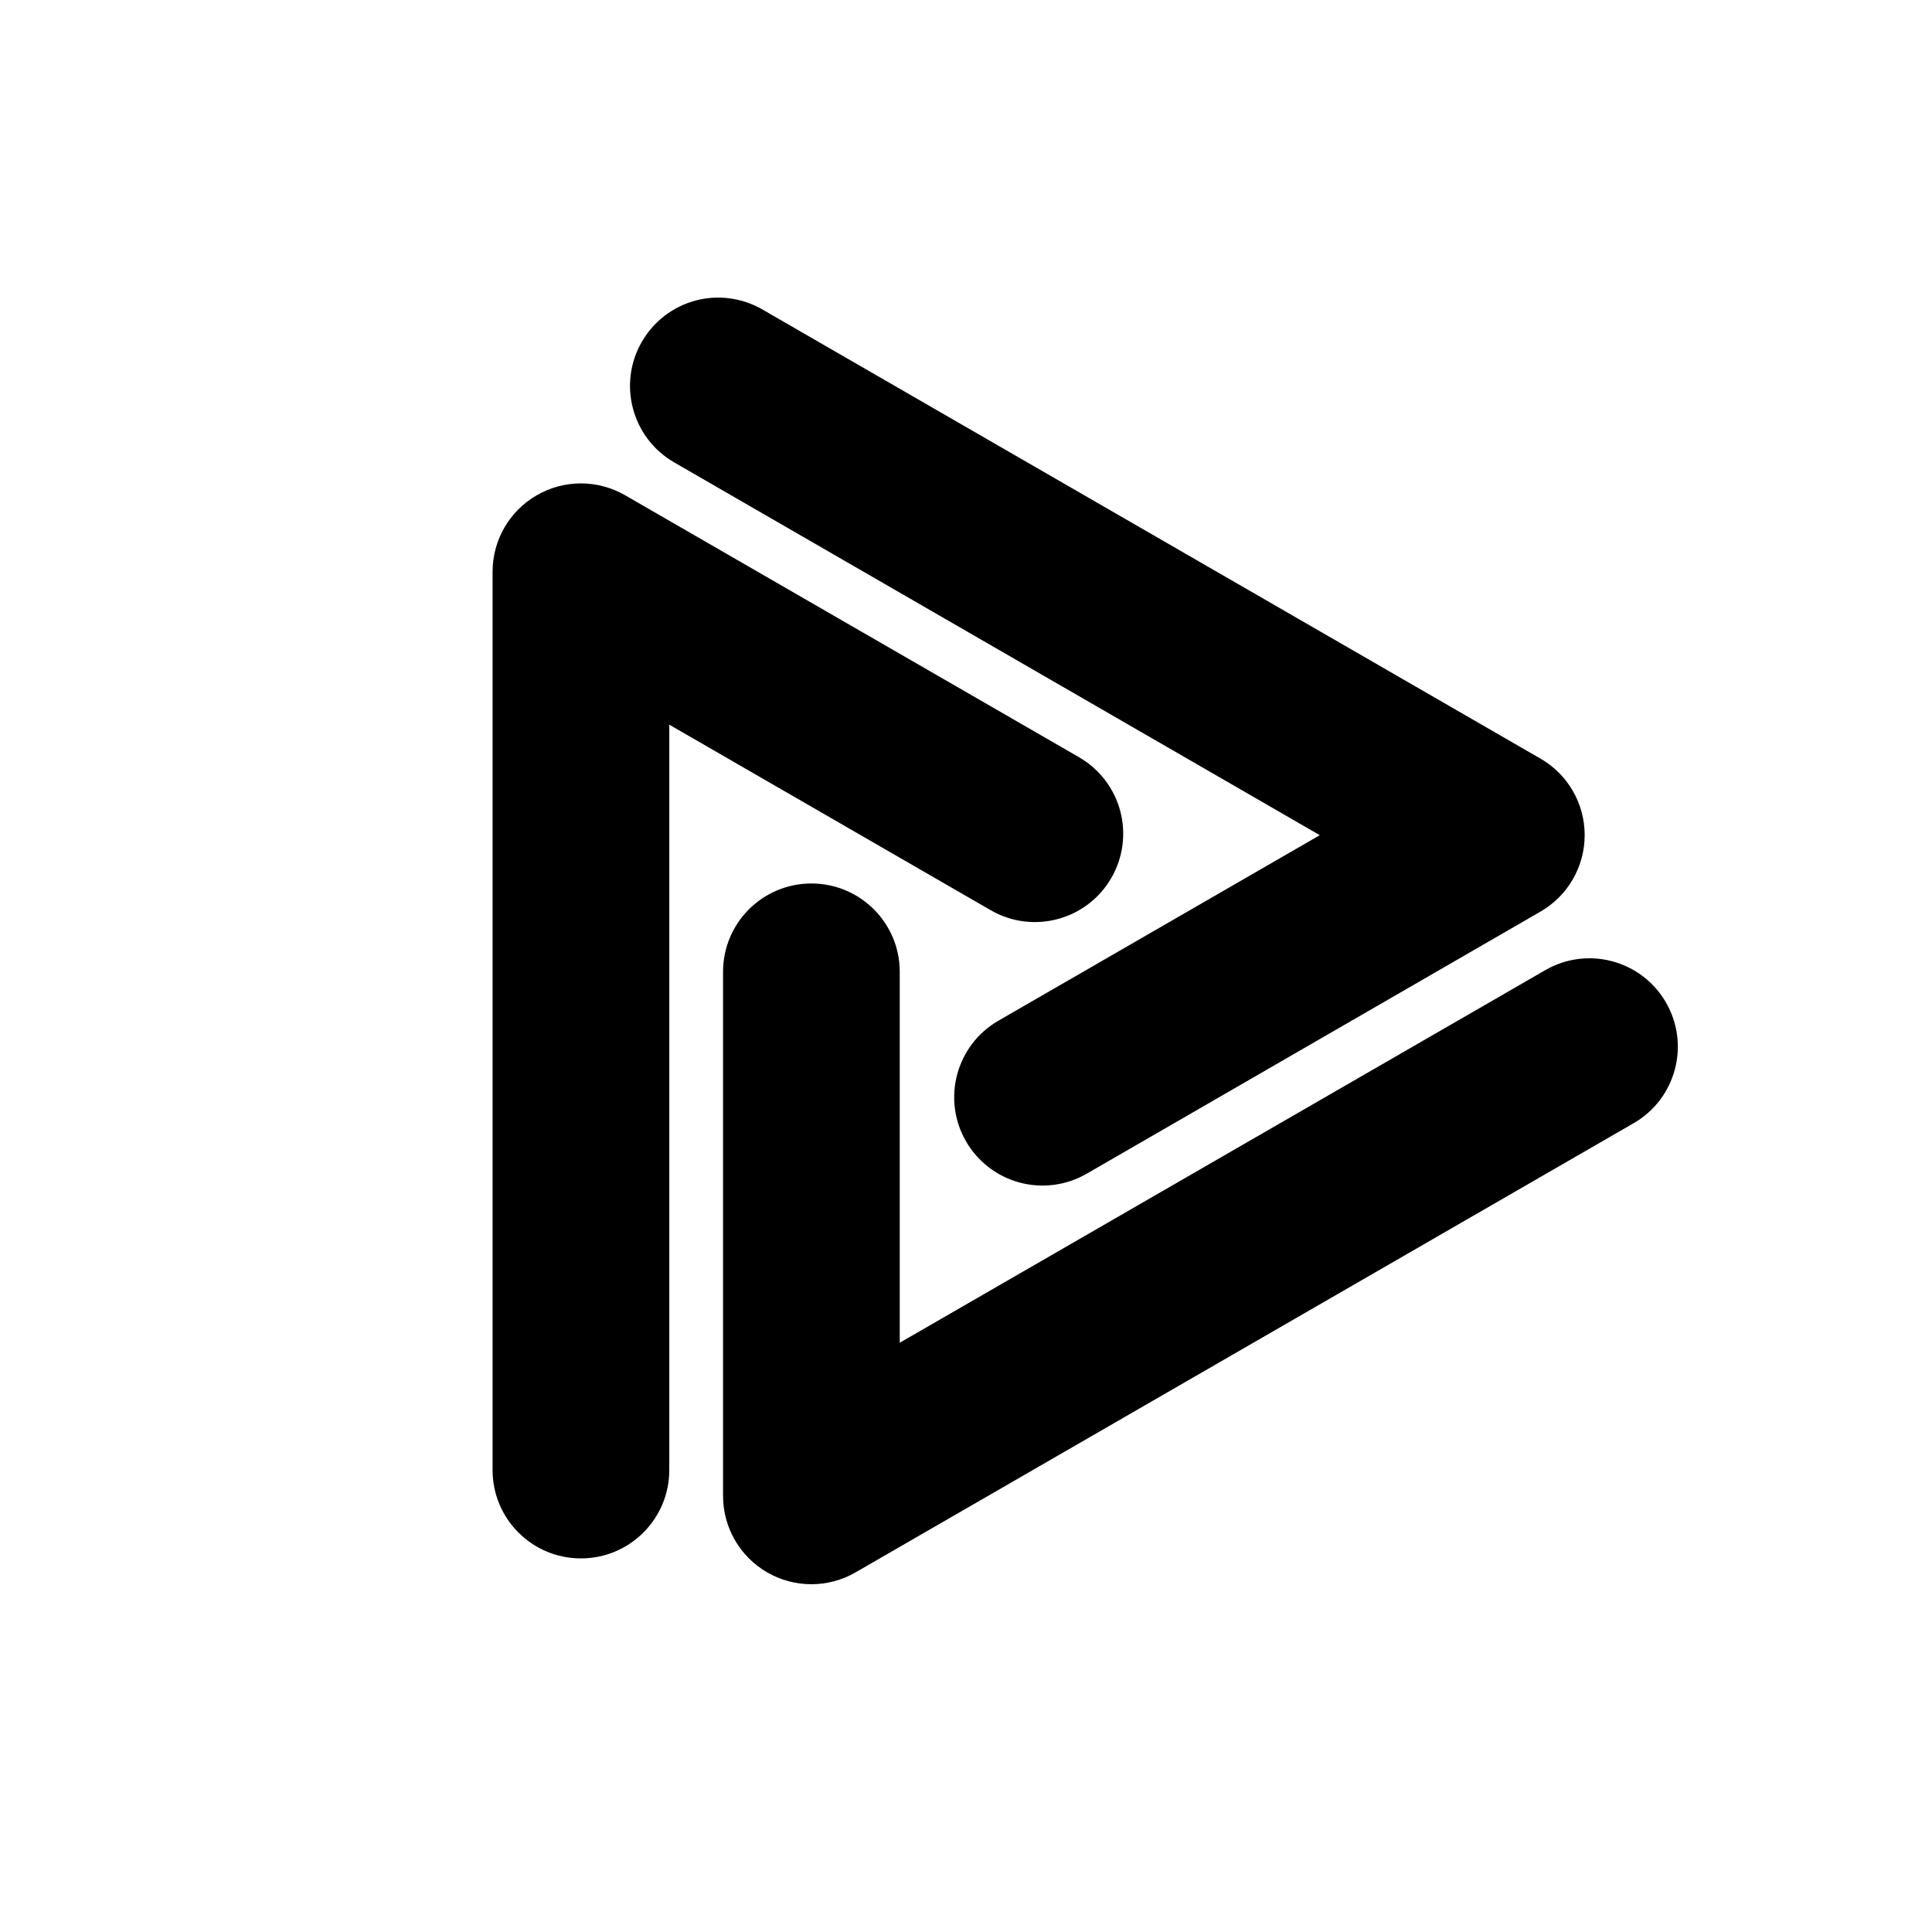
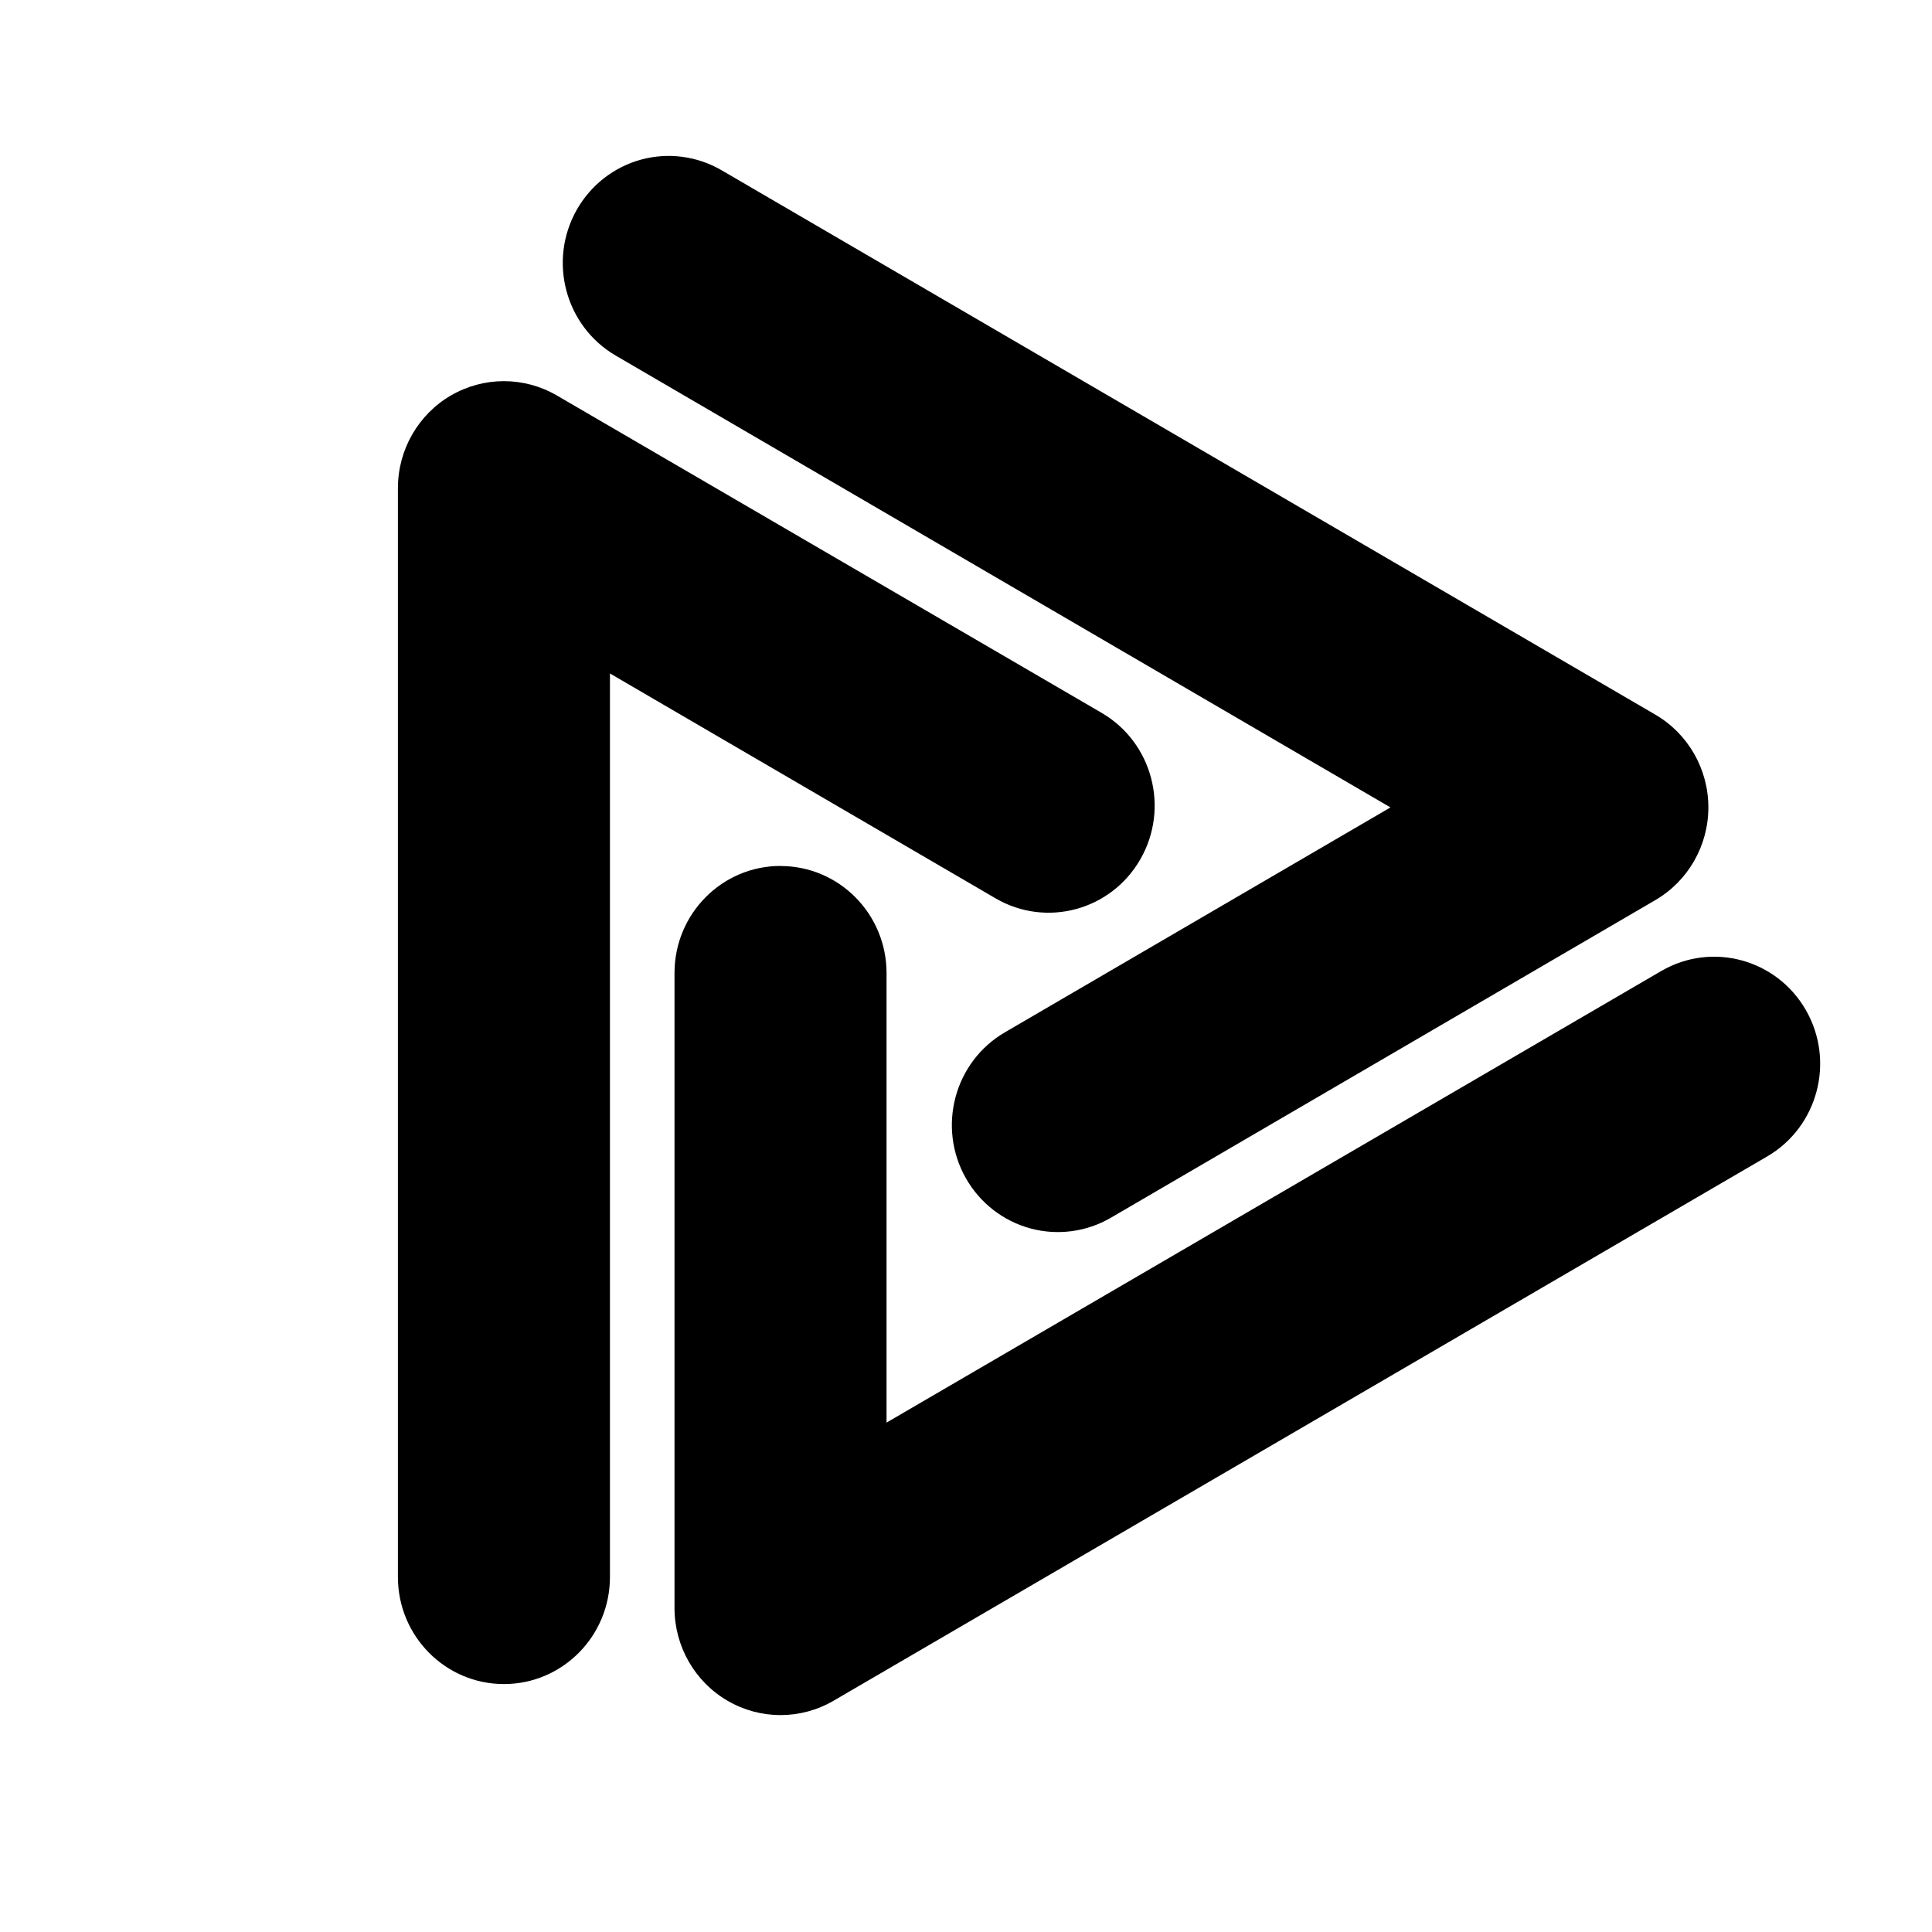
<svg xmlns="http://www.w3.org/2000/svg" width="24" height="24">
-   <path d="M8.639 3.734a1.097 1.097 0 0 0-.666.512 1.097 1.097 0 0 0 .402 1.498l8.02 4.631-3.993 2.305A1.097 1.097 0 0 0 12 14.178a1.097 1.097 0 0 0 1.5.402l5.637-3.256a1.097 1.097 0 0 0 0-1.9L9.47 3.844a1.097 1.097 0 0 0-.832-.11ZM6.668 6.152a1.097 1.097 0 0 0-.549.95v11.16a1.097 1.097 0 0 0 1.098 1.097 1.097 1.097 0 0 0 1.097-1.097v-9.26l3.993 2.305a1.097 1.097 0 0 0 1.498-.4 1.097 1.097 0 0 0-.4-1.5l-5.64-3.255a1.097 1.097 0 0 0-1.097 0zm3.412 4.823a1.097 1.097 0 0 0-1.098 1.097v6.51a1.097 1.097 0 0 0 1.647.95l9.666-5.58a1.097 1.097 0 0 0 .4-1.499 1.097 1.097 0 0 0-1.498-.402l-8.02 4.629v-4.608a1.097 1.097 0 0 0-1.097-1.097z" style="fill:#000" />
+   <path d="M7.966 1.982a1.317 1.33 0 0 0-.799.62 1.317 1.33 0 0 0 .483 1.816l9.623 5.612-4.79 2.794A1.317 1.33 0 0 0 12 14.639a1.317 1.33 0 0 0 1.8.488l6.764-3.946a1.317 1.33 0 0 0 0-2.303l-11.6-6.763a1.317 1.33 0 0 0-.998-.133Zm-2.364 2.93a1.317 1.33 0 0 0-.659 1.151V19.59a1.317 1.33 0 0 0 1.317 1.33 1.317 1.33 0 0 0 1.317-1.33V8.366l4.791 2.794a1.317 1.33 0 0 0 1.798-.486 1.317 1.33 0 0 0-.48-1.818L6.918 4.913a1.317 1.33 0 0 0-1.317 0zm4.094 5.845a1.317 1.33 0 0 0-1.317 1.33v7.89a1.317 1.33 0 0 0 1.976 1.15l11.599-6.762a1.317 1.33 0 0 0 .48-1.816 1.317 1.33 0 0 0-1.797-.487l-9.624 5.61v-5.584a1.317 1.33 0 0 0-1.317-1.33Z" style="fill:#000" />
</svg>
